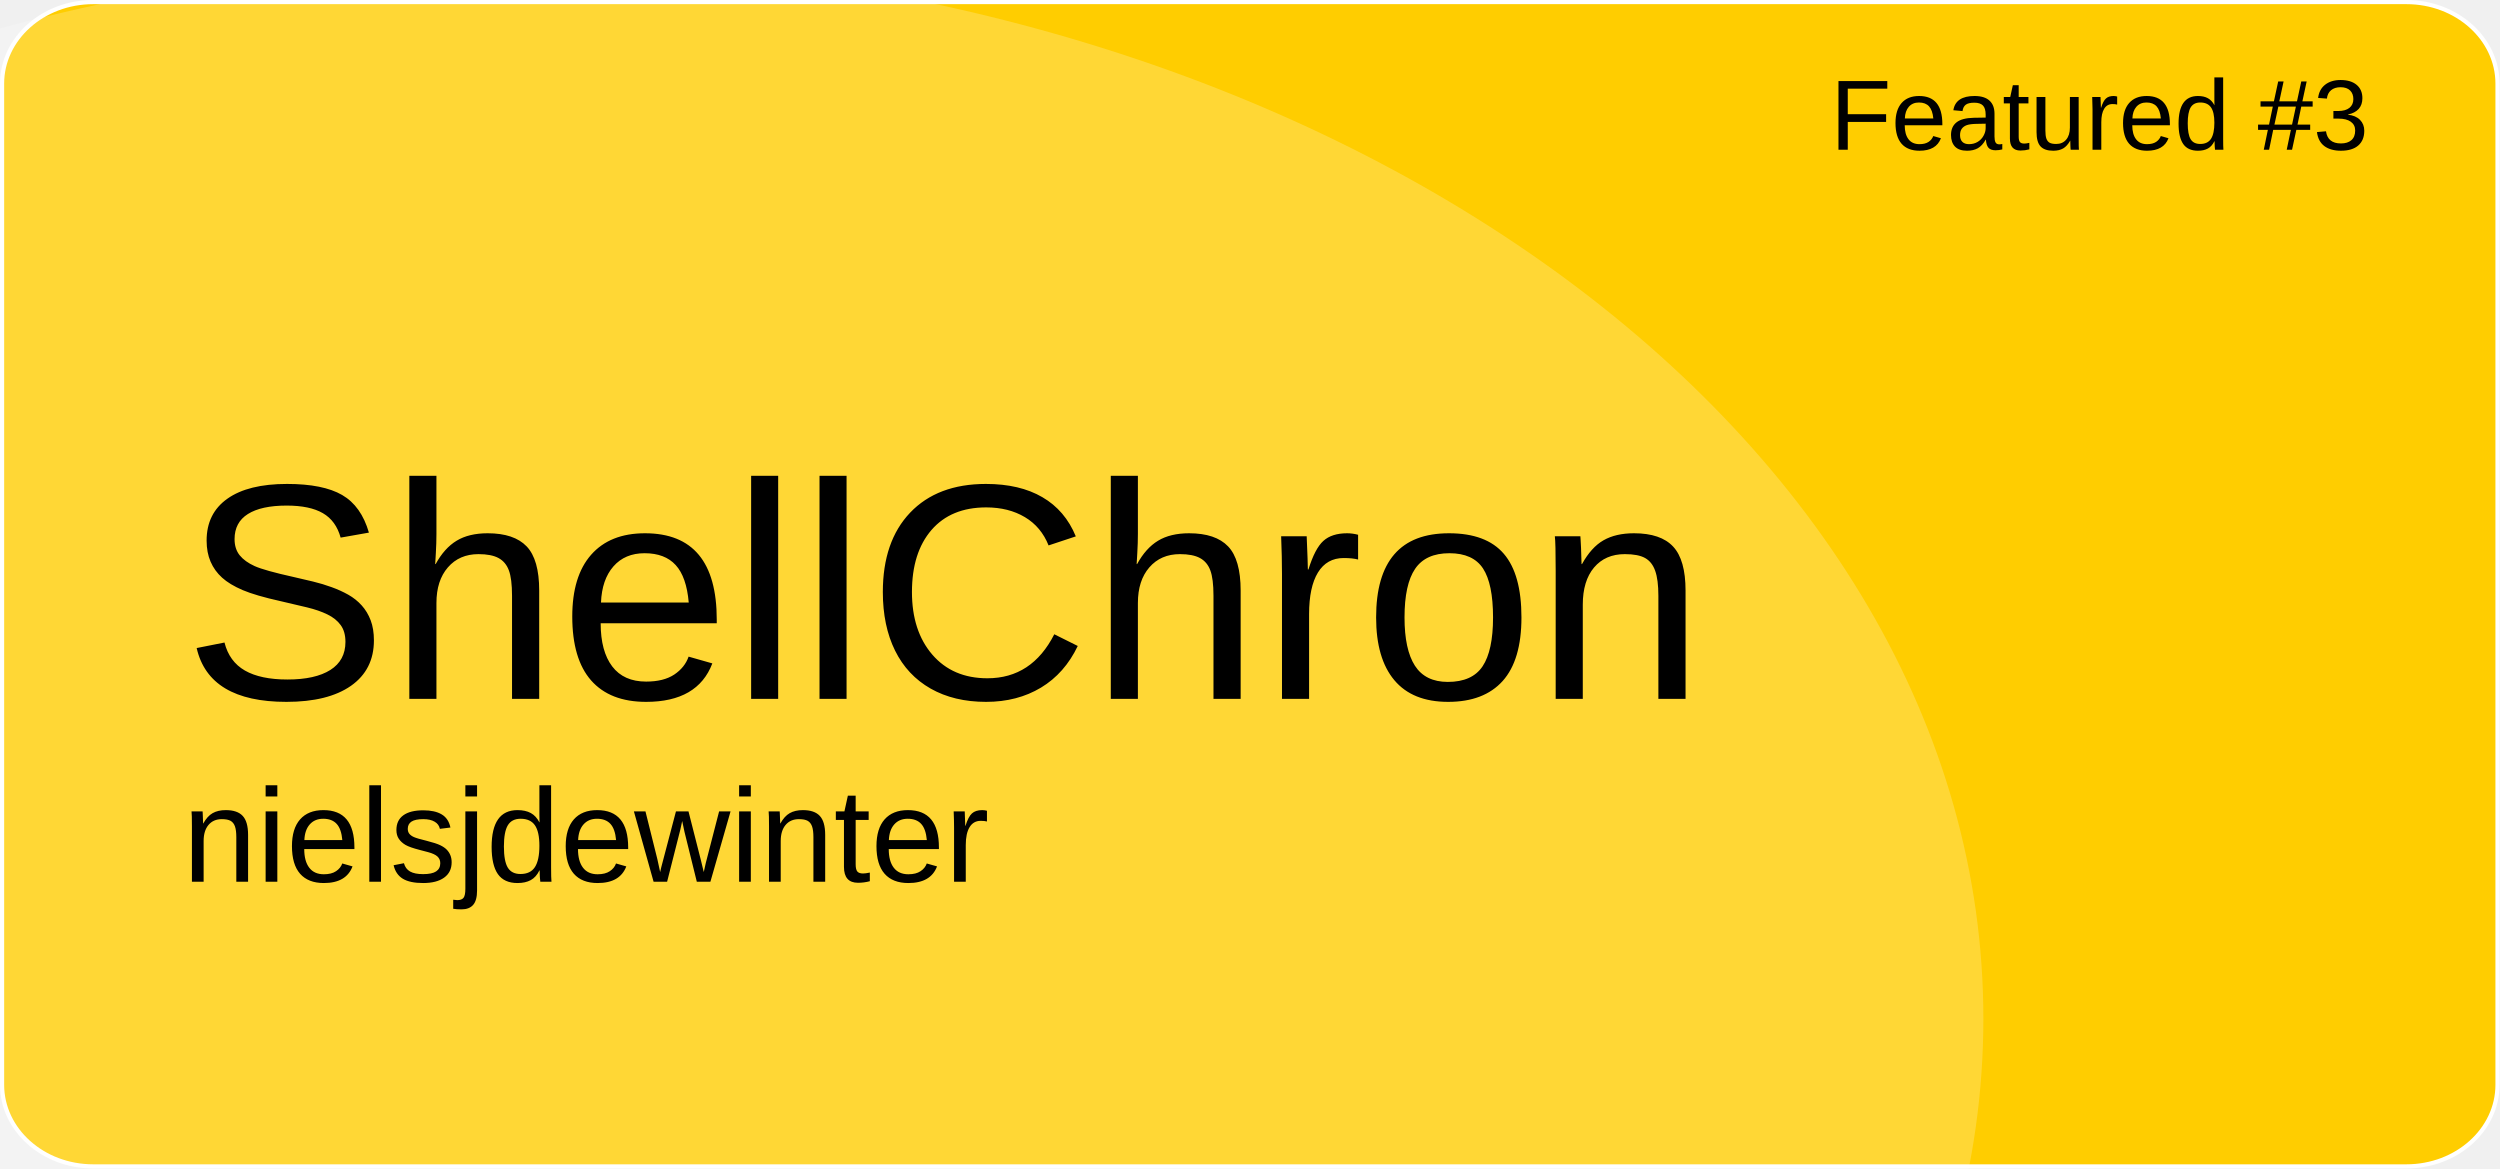
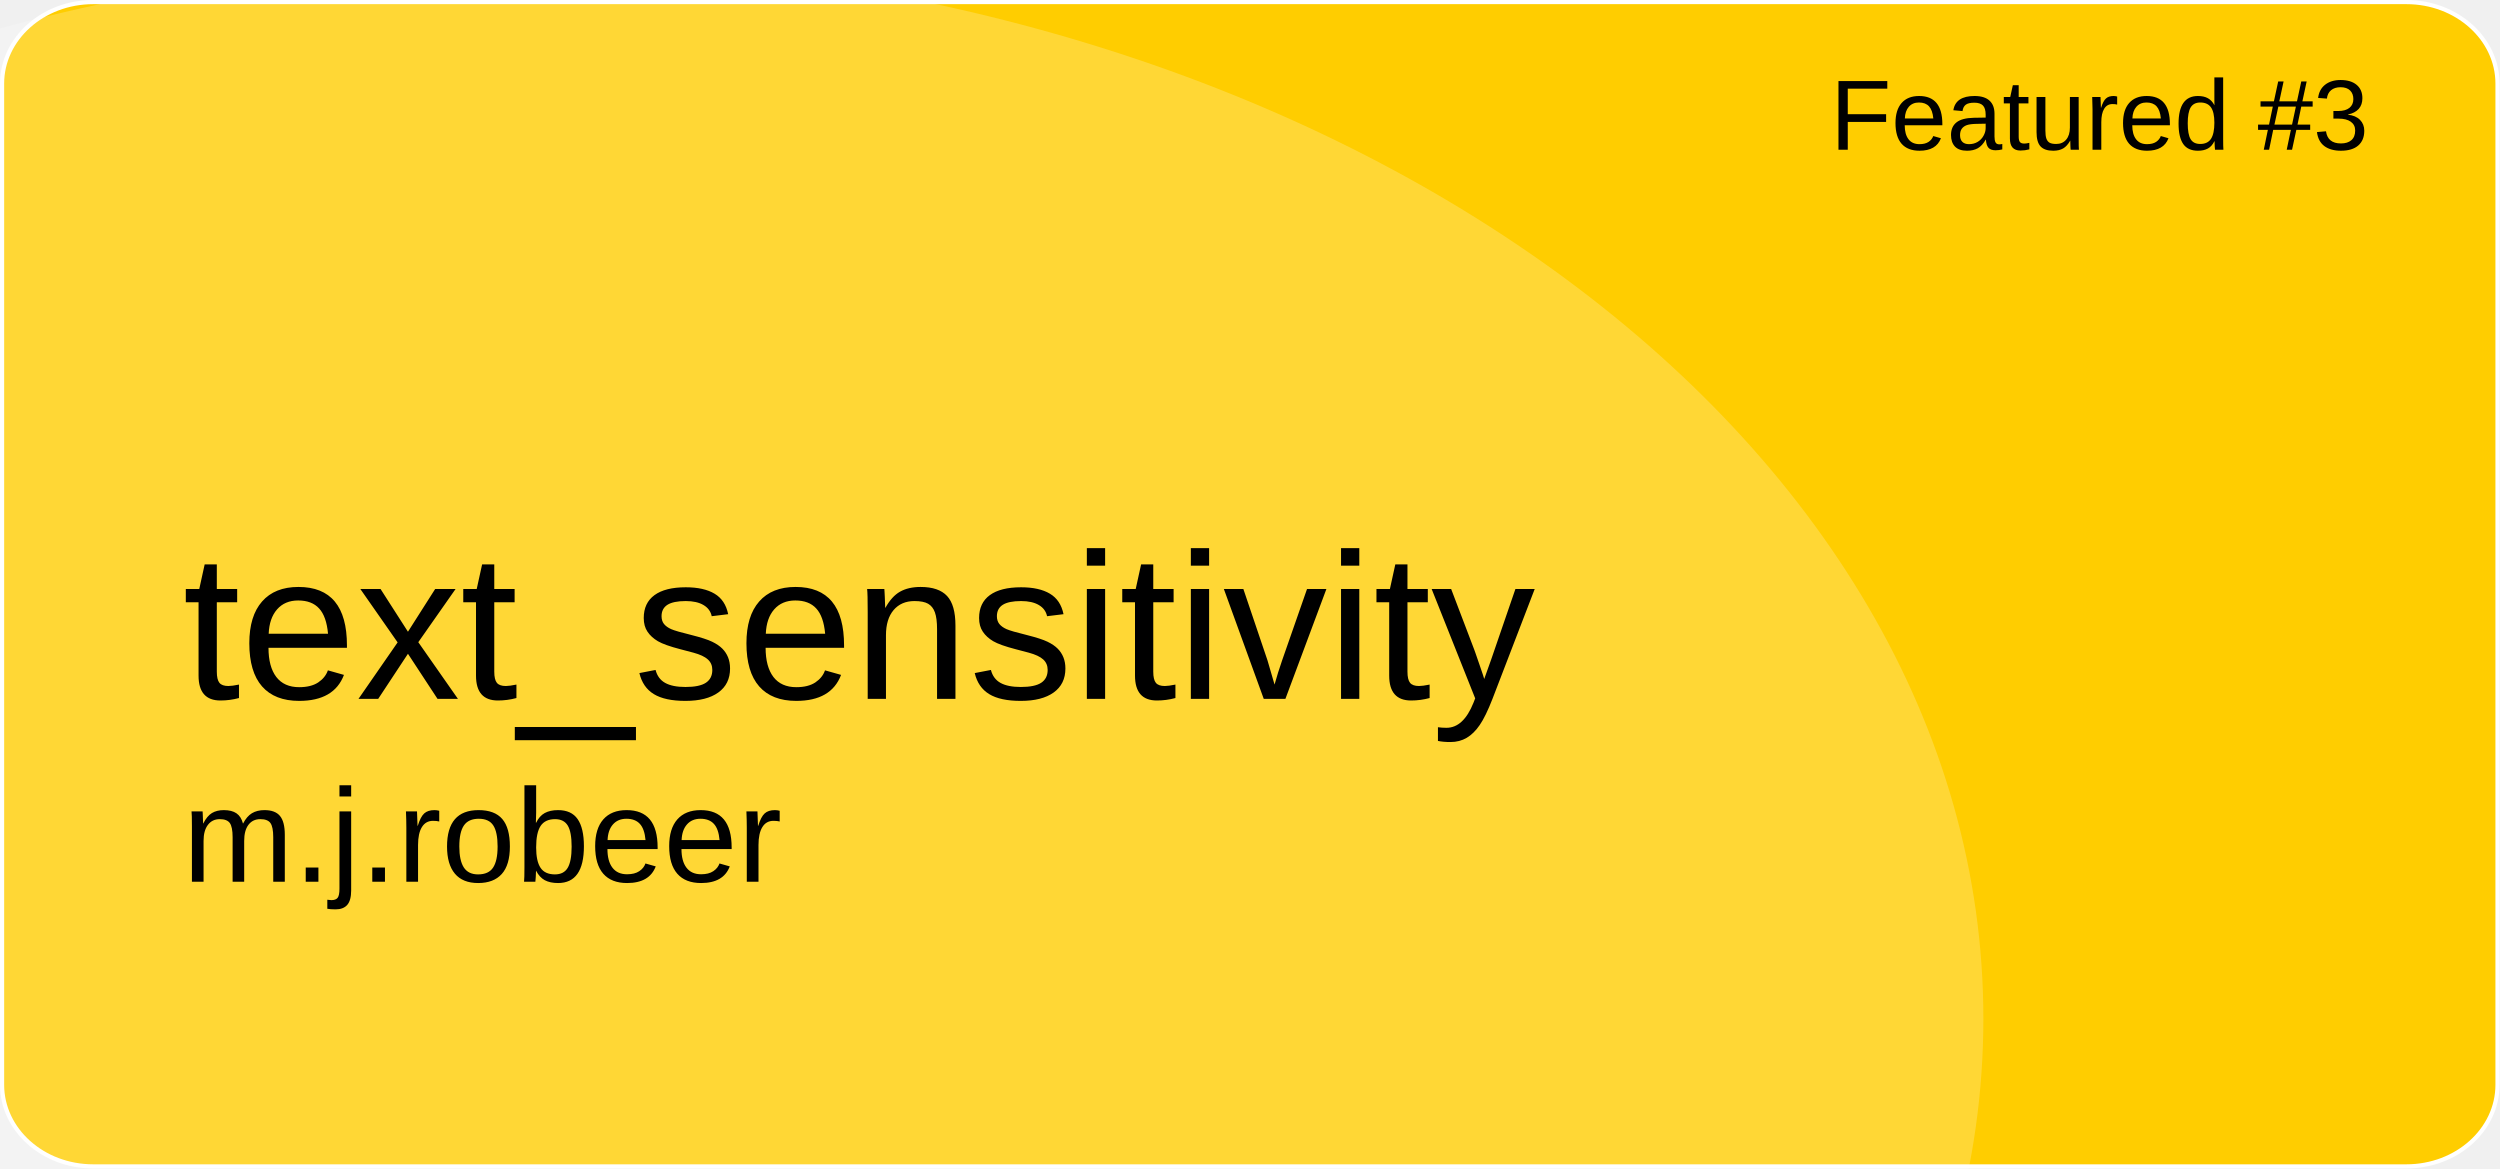
<svg xmlns="http://www.w3.org/2000/svg" version="1.1" id="a" x="0px" y="0px" viewBox="0 0 601 281" style="enable-background:new 0 0 601 281;" xml:space="preserve">
  <style type="text/css">
	.st0{fill:#FFCD00;stroke:#FFFFFF;stroke-miterlimit:10;}
	.st1{opacity:0.21;fill:#FFFFFF;enable-background:new    ;}
	.st2{font-family:'Arial';}
	.st3{font-size:24px;}
- 	.st4{font-size:74px;}
+ 	.st4{font-size:50px;}
	.st5{font-size:32px;}
</style>
  <path id="b" class="st0" d="M22.4,0.5h556.1c12.1,0,21.9,8.8,21.9,19.6v240.7c0,10.8-9.8,19.6-21.9,19.6H22.4  c-12.1,0-21.9-8.8-21.9-19.6V20.1C0.5,9.3,10.3,0.5,22.4,0.5z" />
  <ellipse class="st1" cx="124.5" cy="244.9" rx="352.3" ry="254.4" />
  <text transform="matrix(1 0 0 1 440 36)" class="st2 st3">Featured #3</text>
-   <text transform="matrix(1 0 0 1 43.92 168.01)" class="st2 st4">ShellChron</text>
-   <text transform="matrix(1 0 0 1 43.92 211.97)" class="st2 st5">nielsjdewinter</text>
+   <text transform="matrix(1 0 0 1 43.92 168.01)" class="st2 st4">text_sensitivity</text>
+   <text transform="matrix(1 0 0 1 43.92 211.97)" class="st2 st5">m.j.robeer</text>
</svg>
